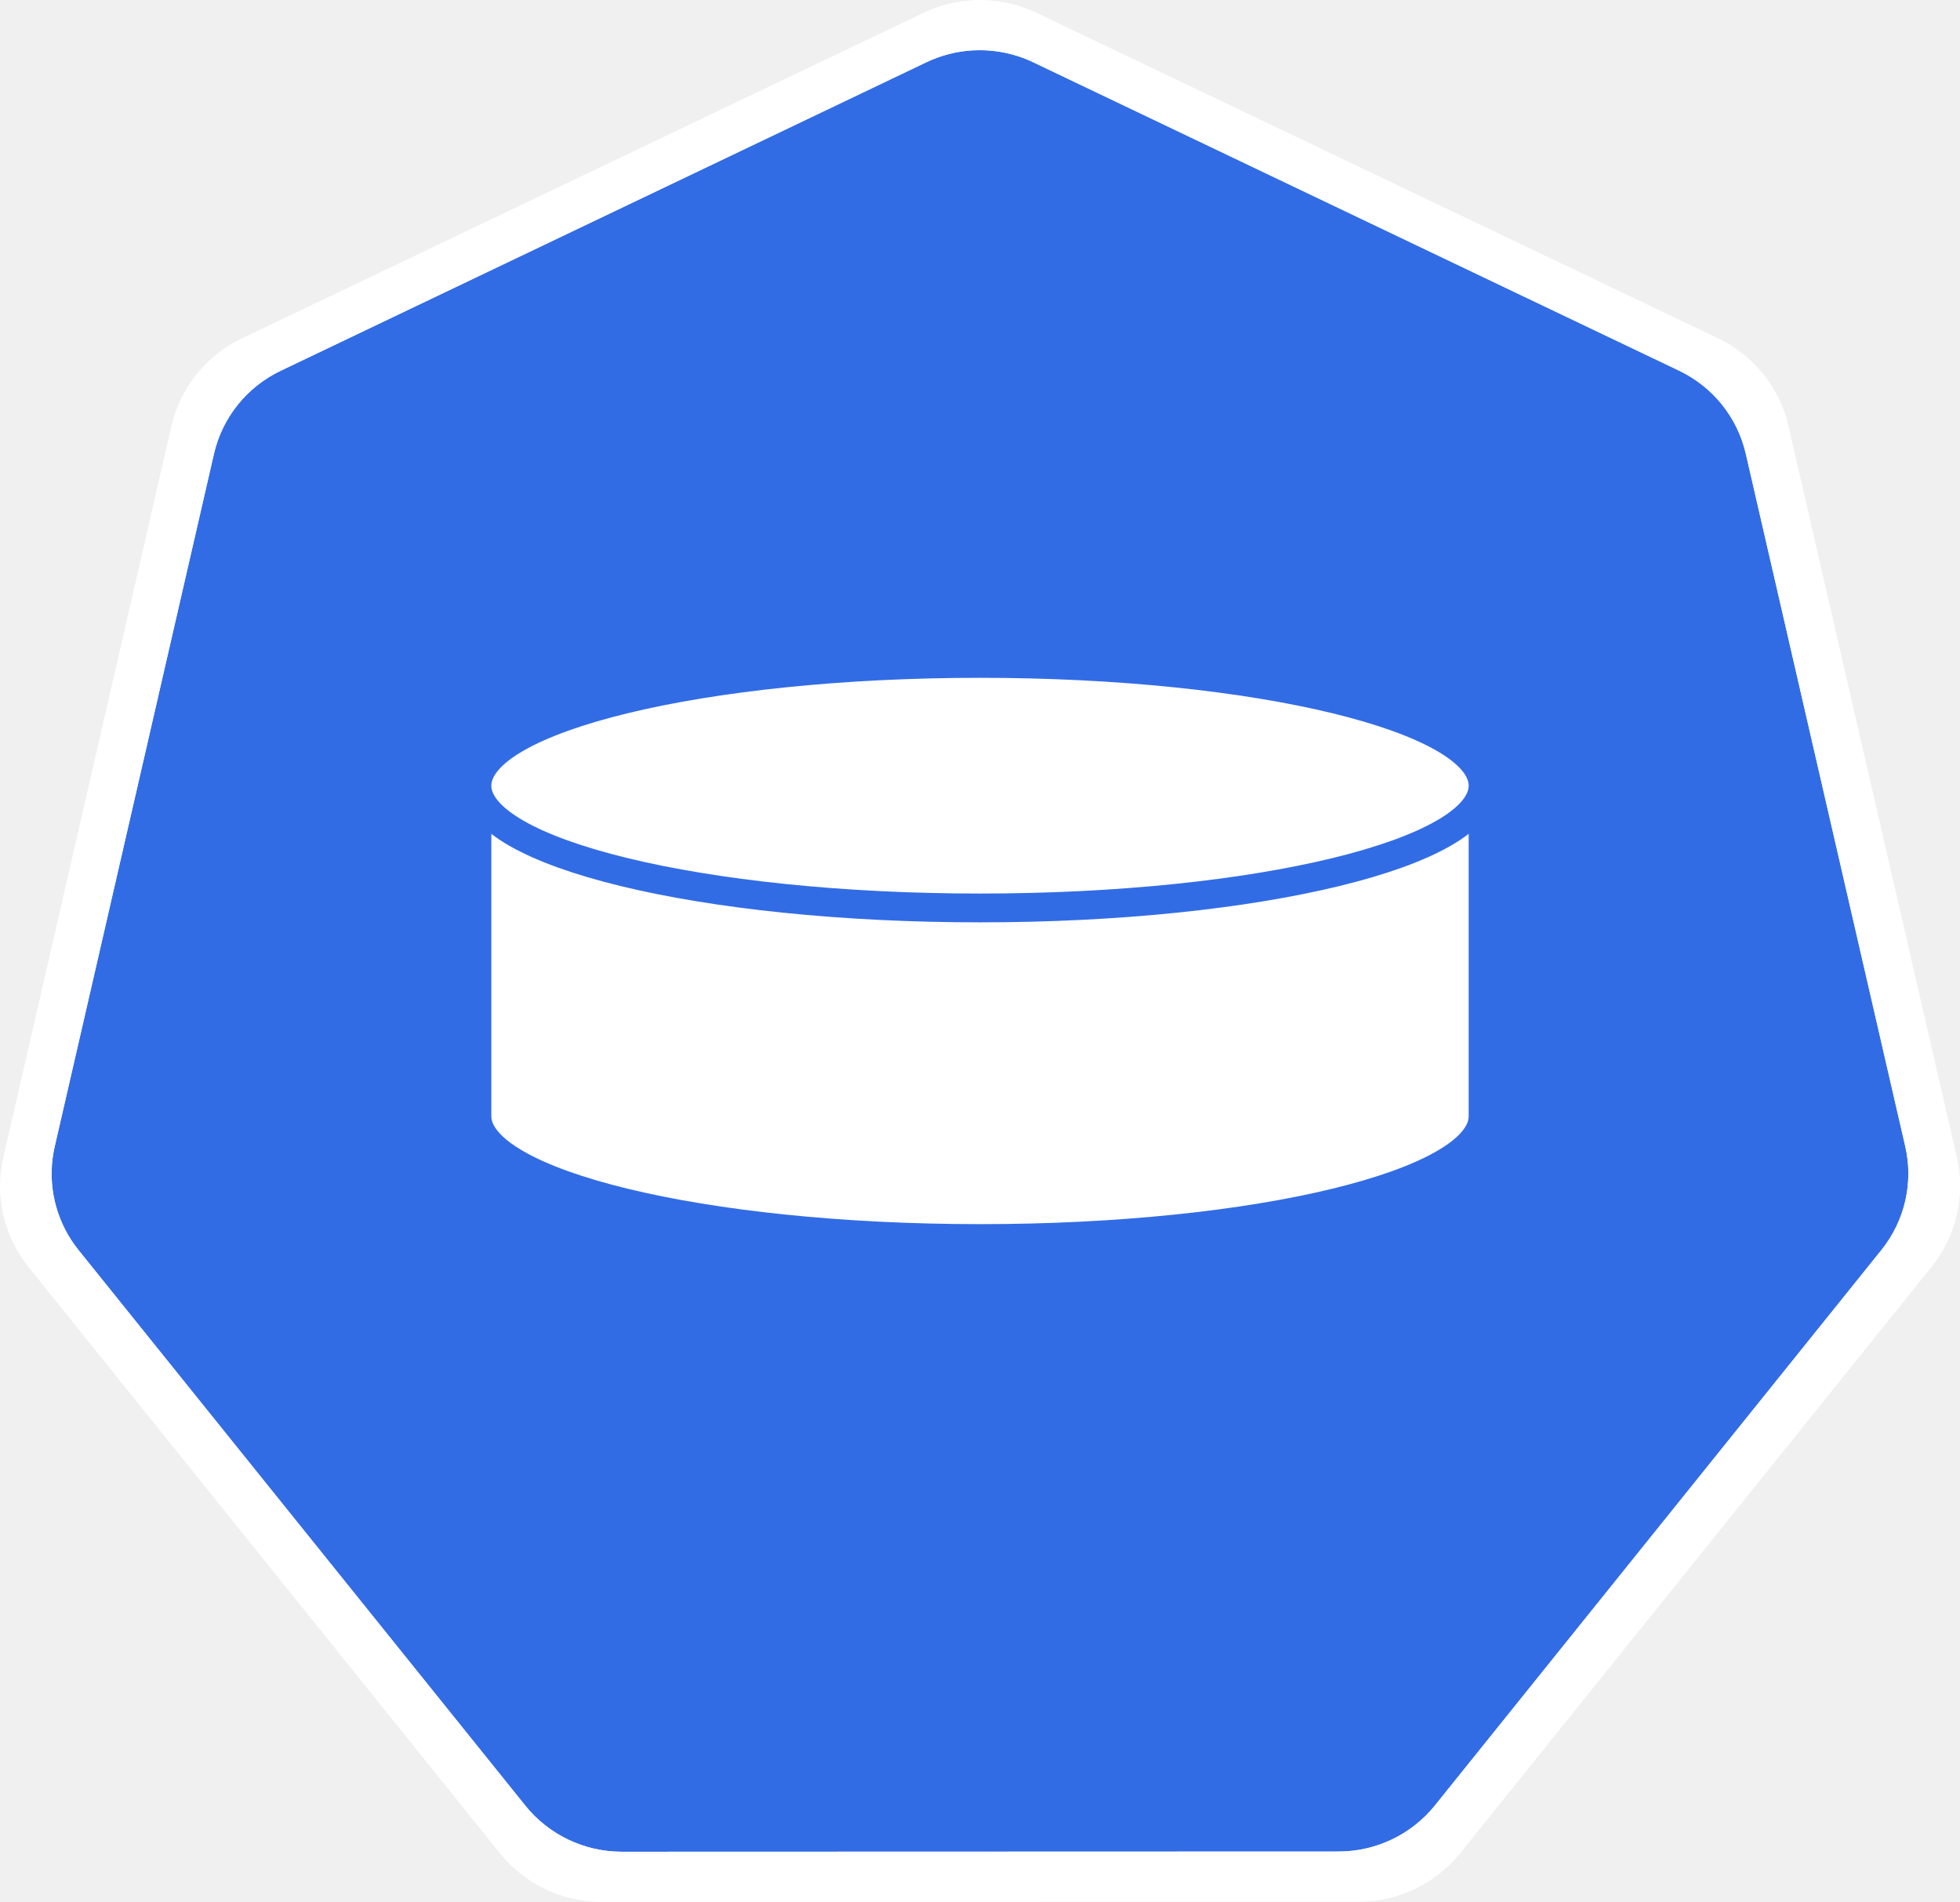
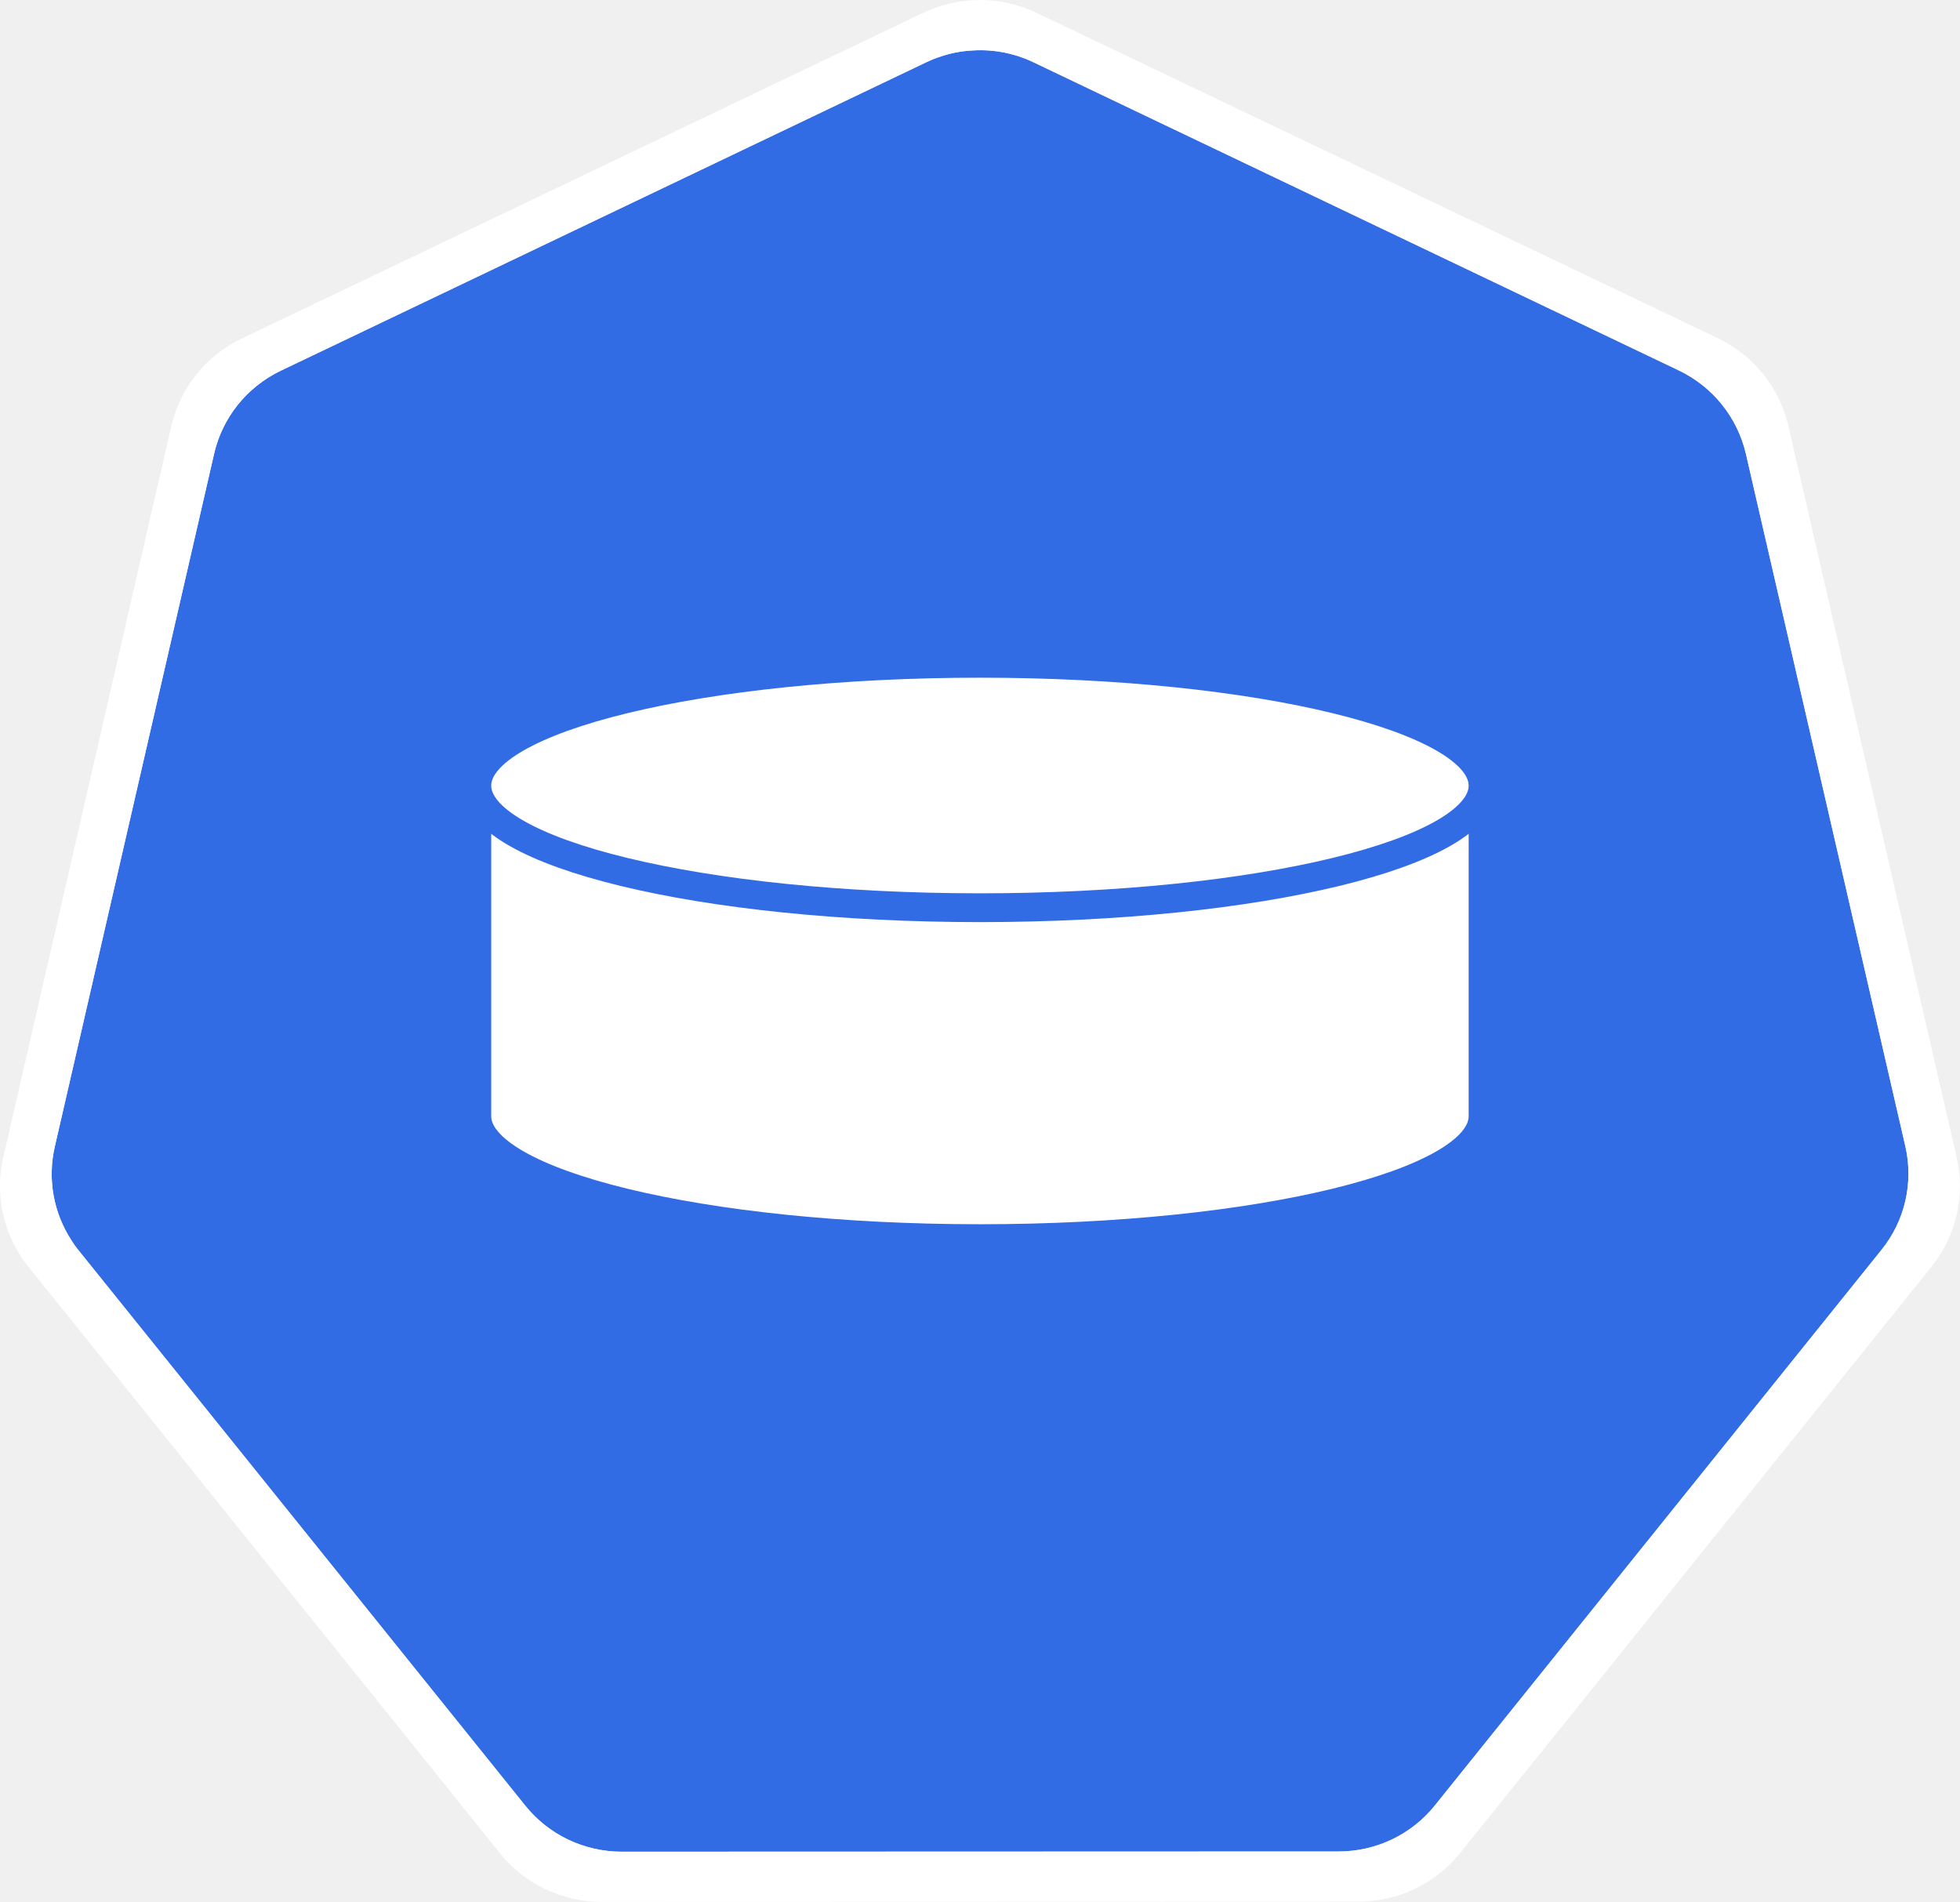
- <svg xmlns="http://www.w3.org/2000/svg" width="18.035mm" height="17.5mm" viewBox="0 0 18.035 17.5" version="1.1" id="svg13826">
-   <defs id="defs13820" />
-   <g id="layer1" transform="translate(-0.9926264,-1.174181)">
-     <g id="g70" transform="matrix(1.014889,0,0,1.014889,16.90215,-2.698726)">
-       <path id="path3055" d="m -6.849,4.272 a 1.119,1.11 0 0 0 -0.429,0.109 l -5.852,2.796 a 1.119,1.11 0 0 0 -0.606,0.753 l -1.444,6.281 a 1.119,1.11 0 0 0 0.152,0.851 1.119,1.11 0 0 0 0.064,0.088 l 4.051,5.037 a 1.119,1.11 0 0 0 0.875,0.418 l 6.496,-0.002 a 1.119,1.11 0 0 0 0.875,-0.417 L 1.382,15.149 A 1.119,1.11 0 0 0 1.598,14.21 L 0.152,7.929 A 1.119,1.11 0 0 0 -0.453,7.176 L -6.307,4.381 A 1.119,1.11 0 0 0 -6.849,4.272 Z" style="fill:#326ce5;fill-opacity:1;stroke:none;stroke-width:0;stroke-miterlimit:4;stroke-dasharray:none;stroke-opacity:1" />
-       <path id="path3054-2-9" d="M -6.852,3.818 A 1.181,1.172 0 0 0 -7.304,3.933 l -6.179,2.951 a 1.181,1.172 0 0 0 -0.639,0.795 l -1.524,6.631 a 1.181,1.172 0 0 0 0.16,0.899 1.181,1.172 0 0 0 0.067,0.093 l 4.276,5.317 a 1.181,1.172 0 0 0 0.924,0.441 l 6.858,-0.002 a 1.181,1.172 0 0 0 0.924,-0.44 l 4.275,-5.318 a 1.181,1.172 0 0 0 0.228,-0.991 L 0.539,7.678 A 1.181,1.172 0 0 0 -0.1,6.883 L -6.279,3.932 A 1.181,1.172 0 0 0 -6.852,3.818 Z m 0.003,0.455 a 1.119,1.11 0 0 1 0.543,0.109 l 5.853,2.795 A 1.119,1.11 0 0 1 0.152,7.929 L 1.598,14.21 a 1.119,1.11 0 0 1 -0.216,0.939 l -4.049,5.037 a 1.119,1.11 0 0 1 -0.875,0.417 l -6.496,0.002 a 1.119,1.11 0 0 1 -0.875,-0.418 l -4.051,-5.037 a 1.119,1.11 0 0 1 -0.064,-0.088 1.119,1.11 0 0 1 -0.152,-0.851 l 1.444,-6.281 a 1.119,1.11 0 0 1 0.606,-0.753 l 5.852,-2.796 a 1.119,1.11 0 0 1 0.429,-0.109 z" style="color:#000000;font-style:normal;font-variant:normal;font-weight:normal;font-stretch:normal;font-size:medium;line-height:normal;font-family:Sans;-inkscape-font-specification:Sans;text-indent:0;text-align:start;text-decoration:none;text-decoration-line:none;letter-spacing:normal;word-spacing:normal;text-transform:none;writing-mode:lr-tb;direction:ltr;baseline-shift:baseline;text-anchor:start;display:inline;overflow:visible;visibility:visible;fill:#ffffff;fill-opacity:1;fill-rule:nonzero;stroke:none;stroke-width:0;stroke-miterlimit:4;stroke-dasharray:none;marker:none;enable-background:accumulate" />
-     </g>
-     <g id="g3341" transform="translate(-0.1898329,0.4925891)">
-       <path style="fill:#ffffff;fill-rule:evenodd;stroke:none;stroke-width:0.265;stroke-linecap:square;stroke-miterlimit:10" d="m 5.571,7.911 0,0 c 0,0.621 2.073,1.125 4.629,1.125 2.557,0 4.629,-0.504 4.629,-1.125 l 0,3.042 c 0,0.621 -2.073,1.125 -4.629,1.125 -2.557,0 -4.629,-0.504 -4.629,-1.125 z" id="path1114" />
-       <path style="fill:#ffffff;fill-opacity:1;fill-rule:evenodd;stroke:none;stroke-width:0.265;stroke-linecap:square;stroke-miterlimit:10" d="m 5.571,7.911 0,0 c 0,-0.621 2.073,-1.125 4.629,-1.125 2.557,0 4.629,0.504 4.629,1.125 l 0,0 c 0,0.621 -2.073,1.125 -4.629,1.125 -2.557,0 -4.629,-0.504 -4.629,-1.125 z" id="path1116" />
-       <path style="fill:none;fill-rule:evenodd;stroke:#326ce5;stroke-width:0.265;stroke-linecap:butt;stroke-linejoin:round;stroke-miterlimit:10;stroke-opacity:1" d="m 14.829,7.911 0,0 c 0,0.621 -2.073,1.125 -4.629,1.125 -2.557,0 -4.629,-0.504 -4.629,-1.125 l 0,0 c 0,-0.621 2.073,-1.125 4.629,-1.125 2.557,0 4.629,0.504 4.629,1.125 l 0,3.042 c 0,0.621 -2.073,1.125 -4.629,1.125 -2.557,0 -4.629,-0.504 -4.629,-1.125 l 0,-3.042" id="path1120" />
-     </g>
+ <svg xmlns="http://www.w3.org/2000/svg" width="32.978" height="32" viewBox="0 0 32.978 32" version="1.1">
+   <g id="surface1">
+     <path style=" stroke:none;fill-rule:nonzero;fill:rgb(19.608%,42.353%,89.804%);fill-opacity:1;" d="M 16.379 0.848 C 16.105 0.859 15.832 0.93 15.586 1.047 L 4.723 6.238 C 4.156 6.508 3.742 7.023 3.602 7.637 L 0.922 19.293 C 0.797 19.836 0.898 20.402 1.203 20.871 C 1.238 20.926 1.277 20.98 1.32 21.035 L 8.84 30.383 C 9.234 30.871 9.832 31.156 10.461 31.156 L 22.516 31.152 C 23.148 31.152 23.746 30.871 24.141 30.379 L 31.656 21.031 C 32.051 20.543 32.199 19.898 32.059 19.289 L 29.375 7.633 C 29.234 7.02 28.82 6.508 28.25 6.234 L 17.387 1.047 C 17.074 0.898 16.727 0.828 16.379 0.848 Z M 16.379 0.848 " />
+     <path style=" stroke:none;fill-rule:nonzero;fill:rgb(100%,100%,100%);fill-opacity:1;" d="M 16.375 0.004 C 16.082 0.02 15.797 0.09 15.535 0.215 L 4.07 5.695 C 3.469 5.98 3.031 6.523 2.883 7.168 L 0.055 19.473 C -0.078 20.047 0.031 20.648 0.352 21.141 C 0.391 21.203 0.434 21.258 0.477 21.312 L 8.414 31.184 C 8.828 31.699 9.461 32 10.129 32 L 22.852 31.996 C 23.52 31.996 24.152 31.695 24.566 31.18 L 32.5 21.312 C 32.914 20.793 33.07 20.117 32.922 19.473 L 30.09 7.164 C 29.941 6.52 29.504 5.98 28.906 5.691 L 17.438 0.215 C 17.109 0.059 16.742 -0.016 16.375 0.004 Z M 16.379 0.848 C 16.727 0.828 17.074 0.898 17.387 1.047 L 28.25 6.234 C 28.82 6.508 29.23 7.023 29.375 7.633 L 32.059 19.289 C 32.199 19.902 32.051 20.543 31.656 21.031 L 24.141 30.379 C 23.746 30.871 23.148 31.156 22.516 31.152 L 10.461 31.156 C 9.828 31.156 9.23 30.871 8.84 30.383 L 1.32 21.035 C 1.277 20.984 1.238 20.93 1.203 20.871 C 0.898 20.402 0.797 19.836 0.922 19.293 L 3.602 7.637 C 3.742 7.023 4.156 6.512 4.723 6.238 L 15.586 1.047 C 15.832 0.93 16.105 0.859 16.379 0.848 Z M 16.379 0.848 " />
+     <path style=" stroke:none;fill-rule:evenodd;fill:rgb(100%,100%,100%);fill-opacity:1;" d="M 8.023 13.219 C 8.023 14.355 11.812 15.273 16.488 15.273 C 21.164 15.273 24.953 14.355 24.953 13.219 L 24.953 18.781 C 24.953 19.918 21.164 20.84 16.488 20.84 C 11.812 20.84 8.023 19.918 8.023 18.781 Z M 8.023 13.219 " />
+     <path style=" stroke:none;fill-rule:evenodd;fill:rgb(100%,100%,100%);fill-opacity:1;" d="M 8.023 13.219 C 8.023 12.082 11.812 11.16 16.488 11.16 C 21.164 11.16 24.953 12.082 24.953 13.219 C 24.953 14.355 21.164 15.273 16.488 15.273 C 11.812 15.273 8.023 14.355 8.023 13.219 Z M 8.023 13.219 " />
+     <path style="fill:none;stroke-width:0.265;stroke-linecap:butt;stroke-linejoin:round;stroke:rgb(19.608%,42.353%,89.804%);stroke-opacity:1;stroke-miterlimit:10;" d="M 14.829 7.911 C 14.829 8.532 12.757 9.034 10.2 9.034 C 7.643 9.034 5.57 8.532 5.57 7.911 C 5.57 7.289 7.643 6.785 10.2 6.785 C 12.757 6.785 14.829 7.289 14.829 7.911 L 14.829 10.953 C 14.829 11.574 12.757 12.079 10.2 12.079 C 7.643 12.079 5.57 11.574 5.57 10.953 L 5.57 7.911 " transform="matrix(1.828532,0,0,1.828532,-2.162165,-1.246313)" />
  </g>
</svg>
